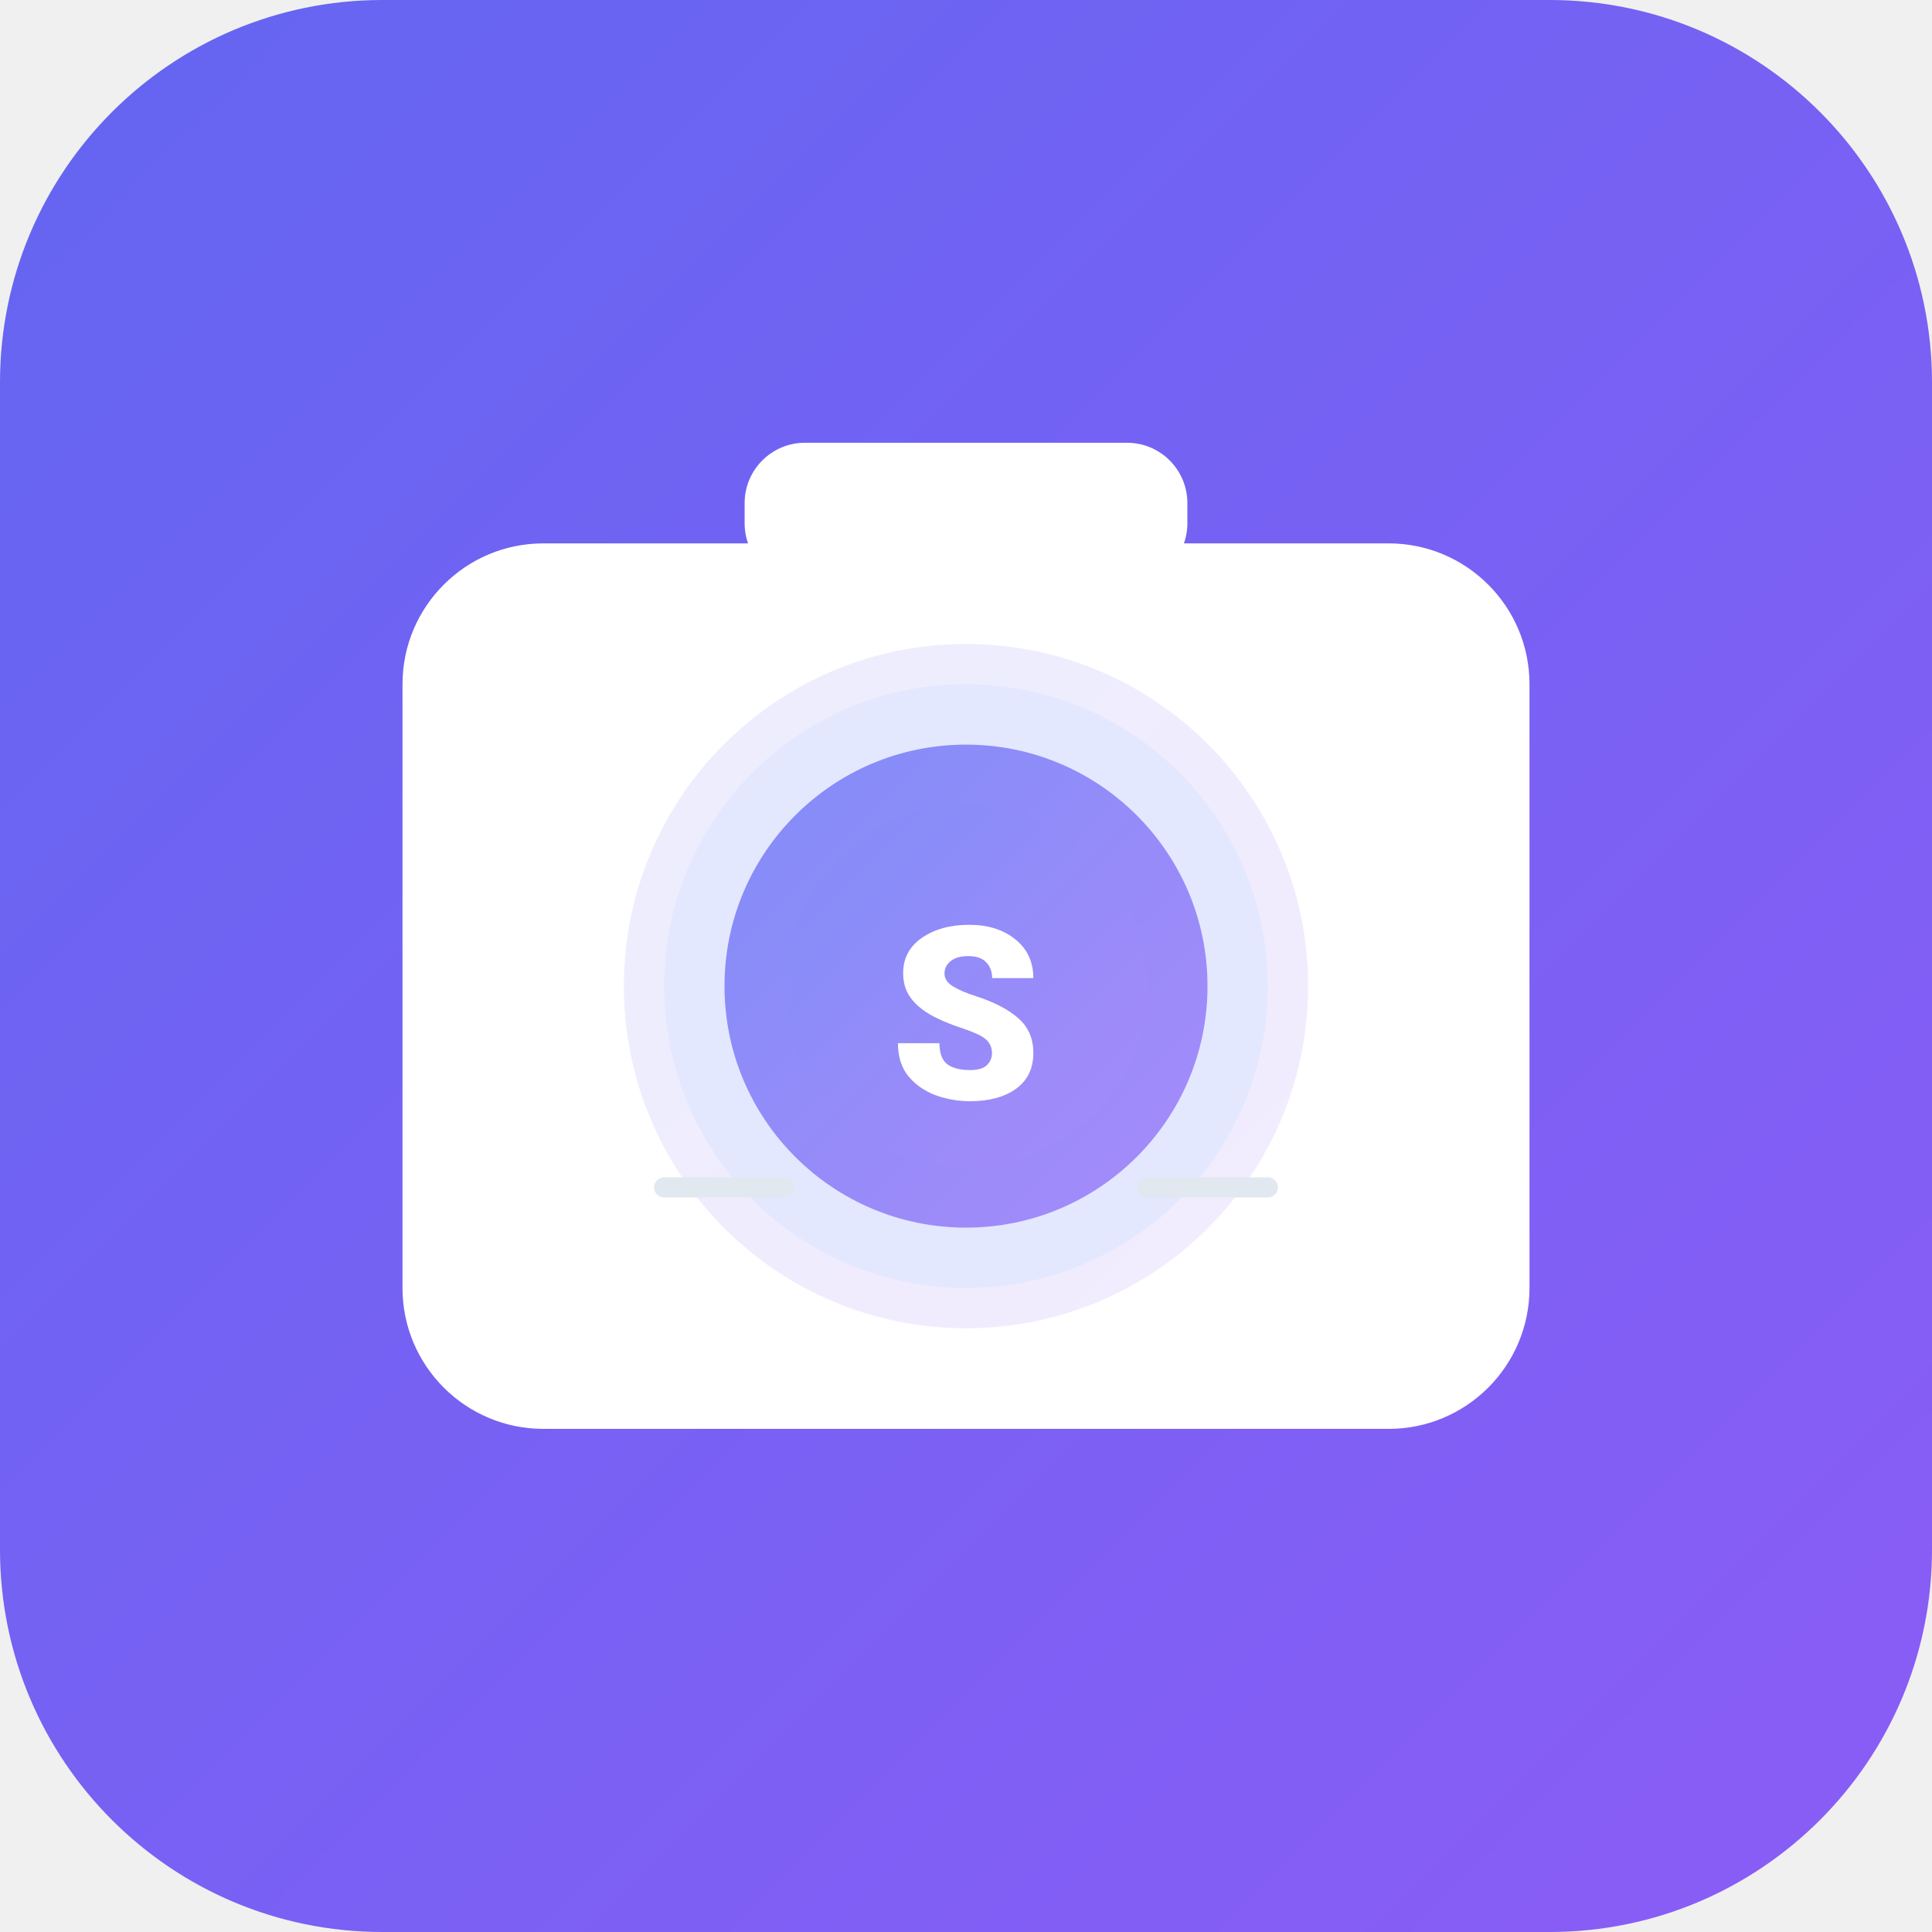
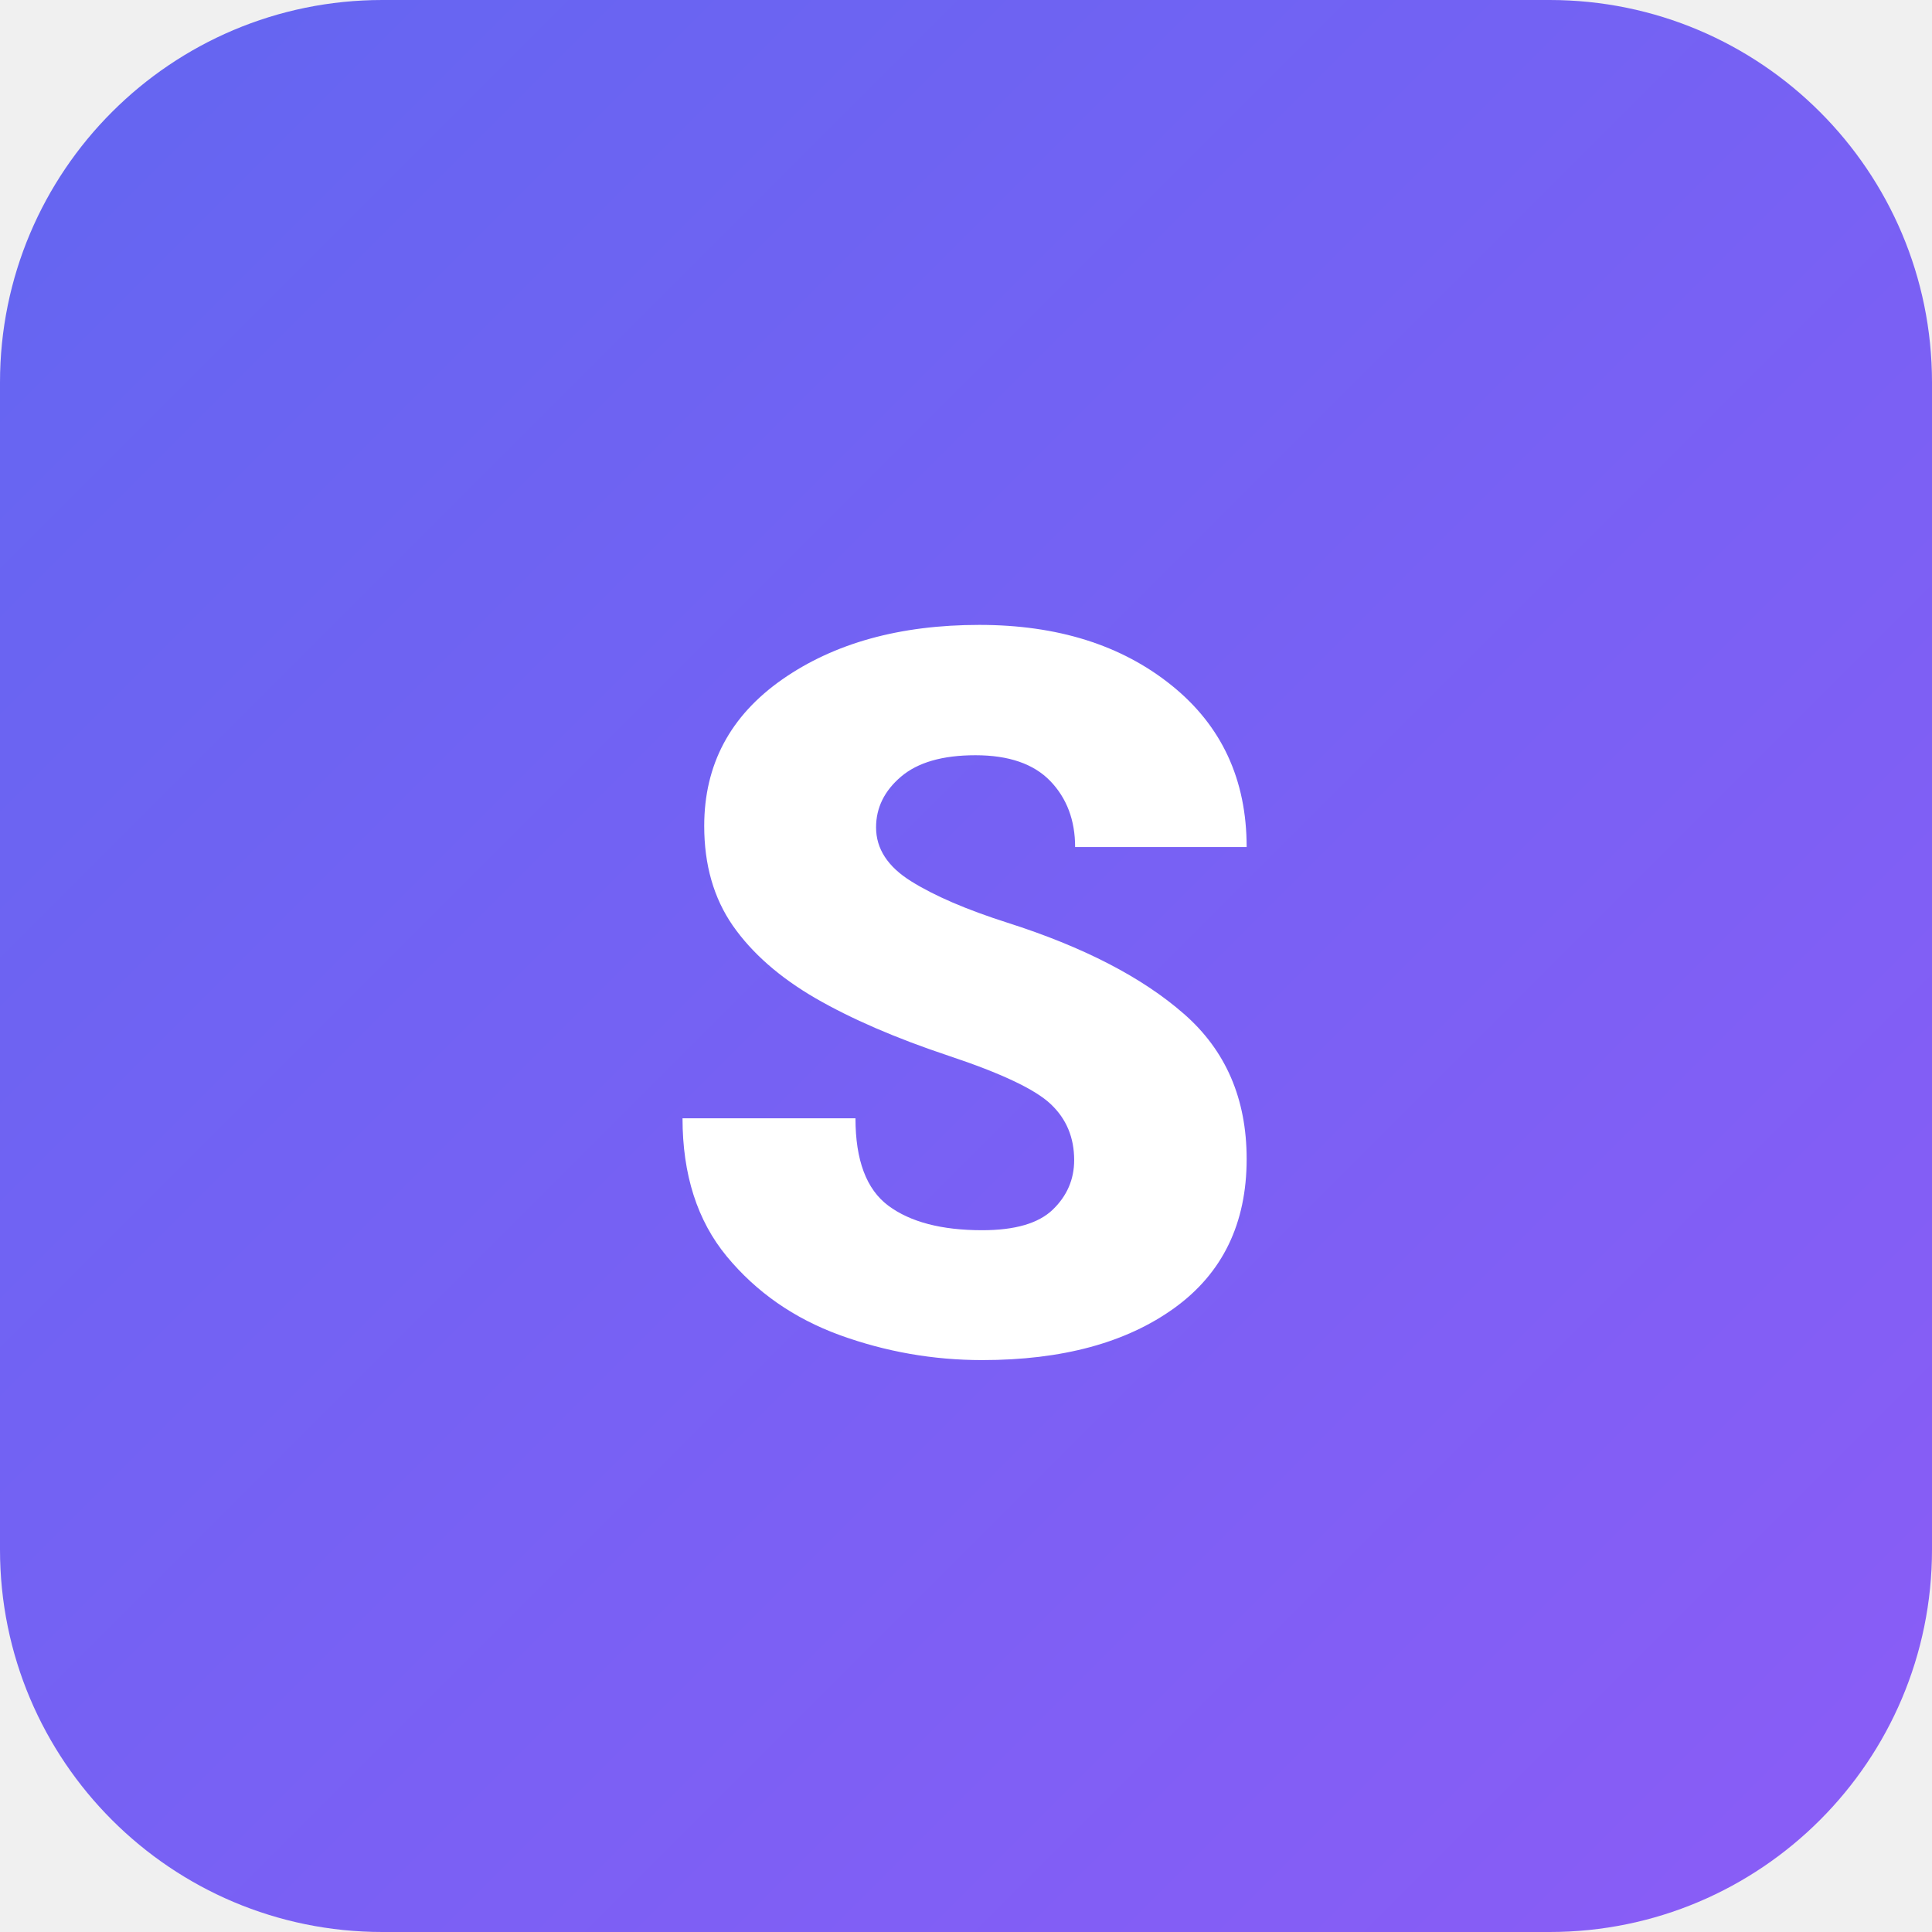
<svg xmlns="http://www.w3.org/2000/svg" width="192" height="192" viewBox="0 0 192 192">
  <defs>
-     <linearGradient id="bg" x1="0%" y1="0%" x2="100%" y2="100%">
+     <linearGradient id="gradient" x1="0%" y1="0%" x2="100%" y2="100%">
      <stop offset="0%" stop-color="#6366f1" />
      <stop offset="100%" stop-color="#8b5cf6" />
    </linearGradient>
-     <linearGradient id="lens" x1="0%" y1="0%" x2="100%" y2="100%">
-       <stop offset="0%" stop-color="#818cf8" />
-       <stop offset="100%" stop-color="#a78bfa" />
-     </linearGradient>
-     <linearGradient id="s" x1="0%" y1="0%" x2="100%" y2="100%">
-       <stop offset="0%" stop-color="#6366f1" />
-       <stop offset="100%" stop-color="#7c3aed" />
-     </linearGradient>
  </defs>
-   <rect width="192" height="192" rx="38" fill="url(#bg)" />
-   <rect x="40" y="54" width="112" height="88" rx="14" fill="#ffffff" />
-   <rect x="74" y="44" width="44" height="14" rx="6" fill="#ffffff" />
-   <circle cx="96" cy="98" r="34" fill="url(#bg)" opacity="0.12" />
-   <circle cx="96" cy="98" r="30" fill="#e0e7ff" opacity="0.8" />
-   <circle cx="96" cy="98" r="24" fill="url(#lens)" />
-   <circle cx="96" cy="98" r="18" fill="url(#lens)" opacity="0.9" />
-   <text x="96" y="101" font-family="-apple-system, BlinkMacSystemFont, 'Segoe UI', Roboto, Helvetica, Arial, sans-serif" font-size="24" font-weight="800" fill="#ffffff" text-anchor="middle" dominant-baseline="central">S</text>
-   <circle cx="54" cy="64" r="5" fill="#ffffff" opacity="0.8" />
-   <line x1="66" y1="118" x2="78" y2="118" stroke="#e2e8f0" stroke-width="2" stroke-linecap="round" />
-   <line x1="114" y1="118" x2="126" y2="118" stroke="#e2e8f0" stroke-width="2" stroke-linecap="round" />
+   <rect width="192" height="192" rx="38" fill="url(#gradient)" />
+   <text x="96" y="100" font-family="-apple-system, BlinkMacSystemFont, 'Segoe UI', Roboto, Helvetica, Arial, sans-serif" font-size="100" font-weight="800" fill="#ffffff" text-anchor="middle" dominant-baseline="central">S</text>
</svg>
